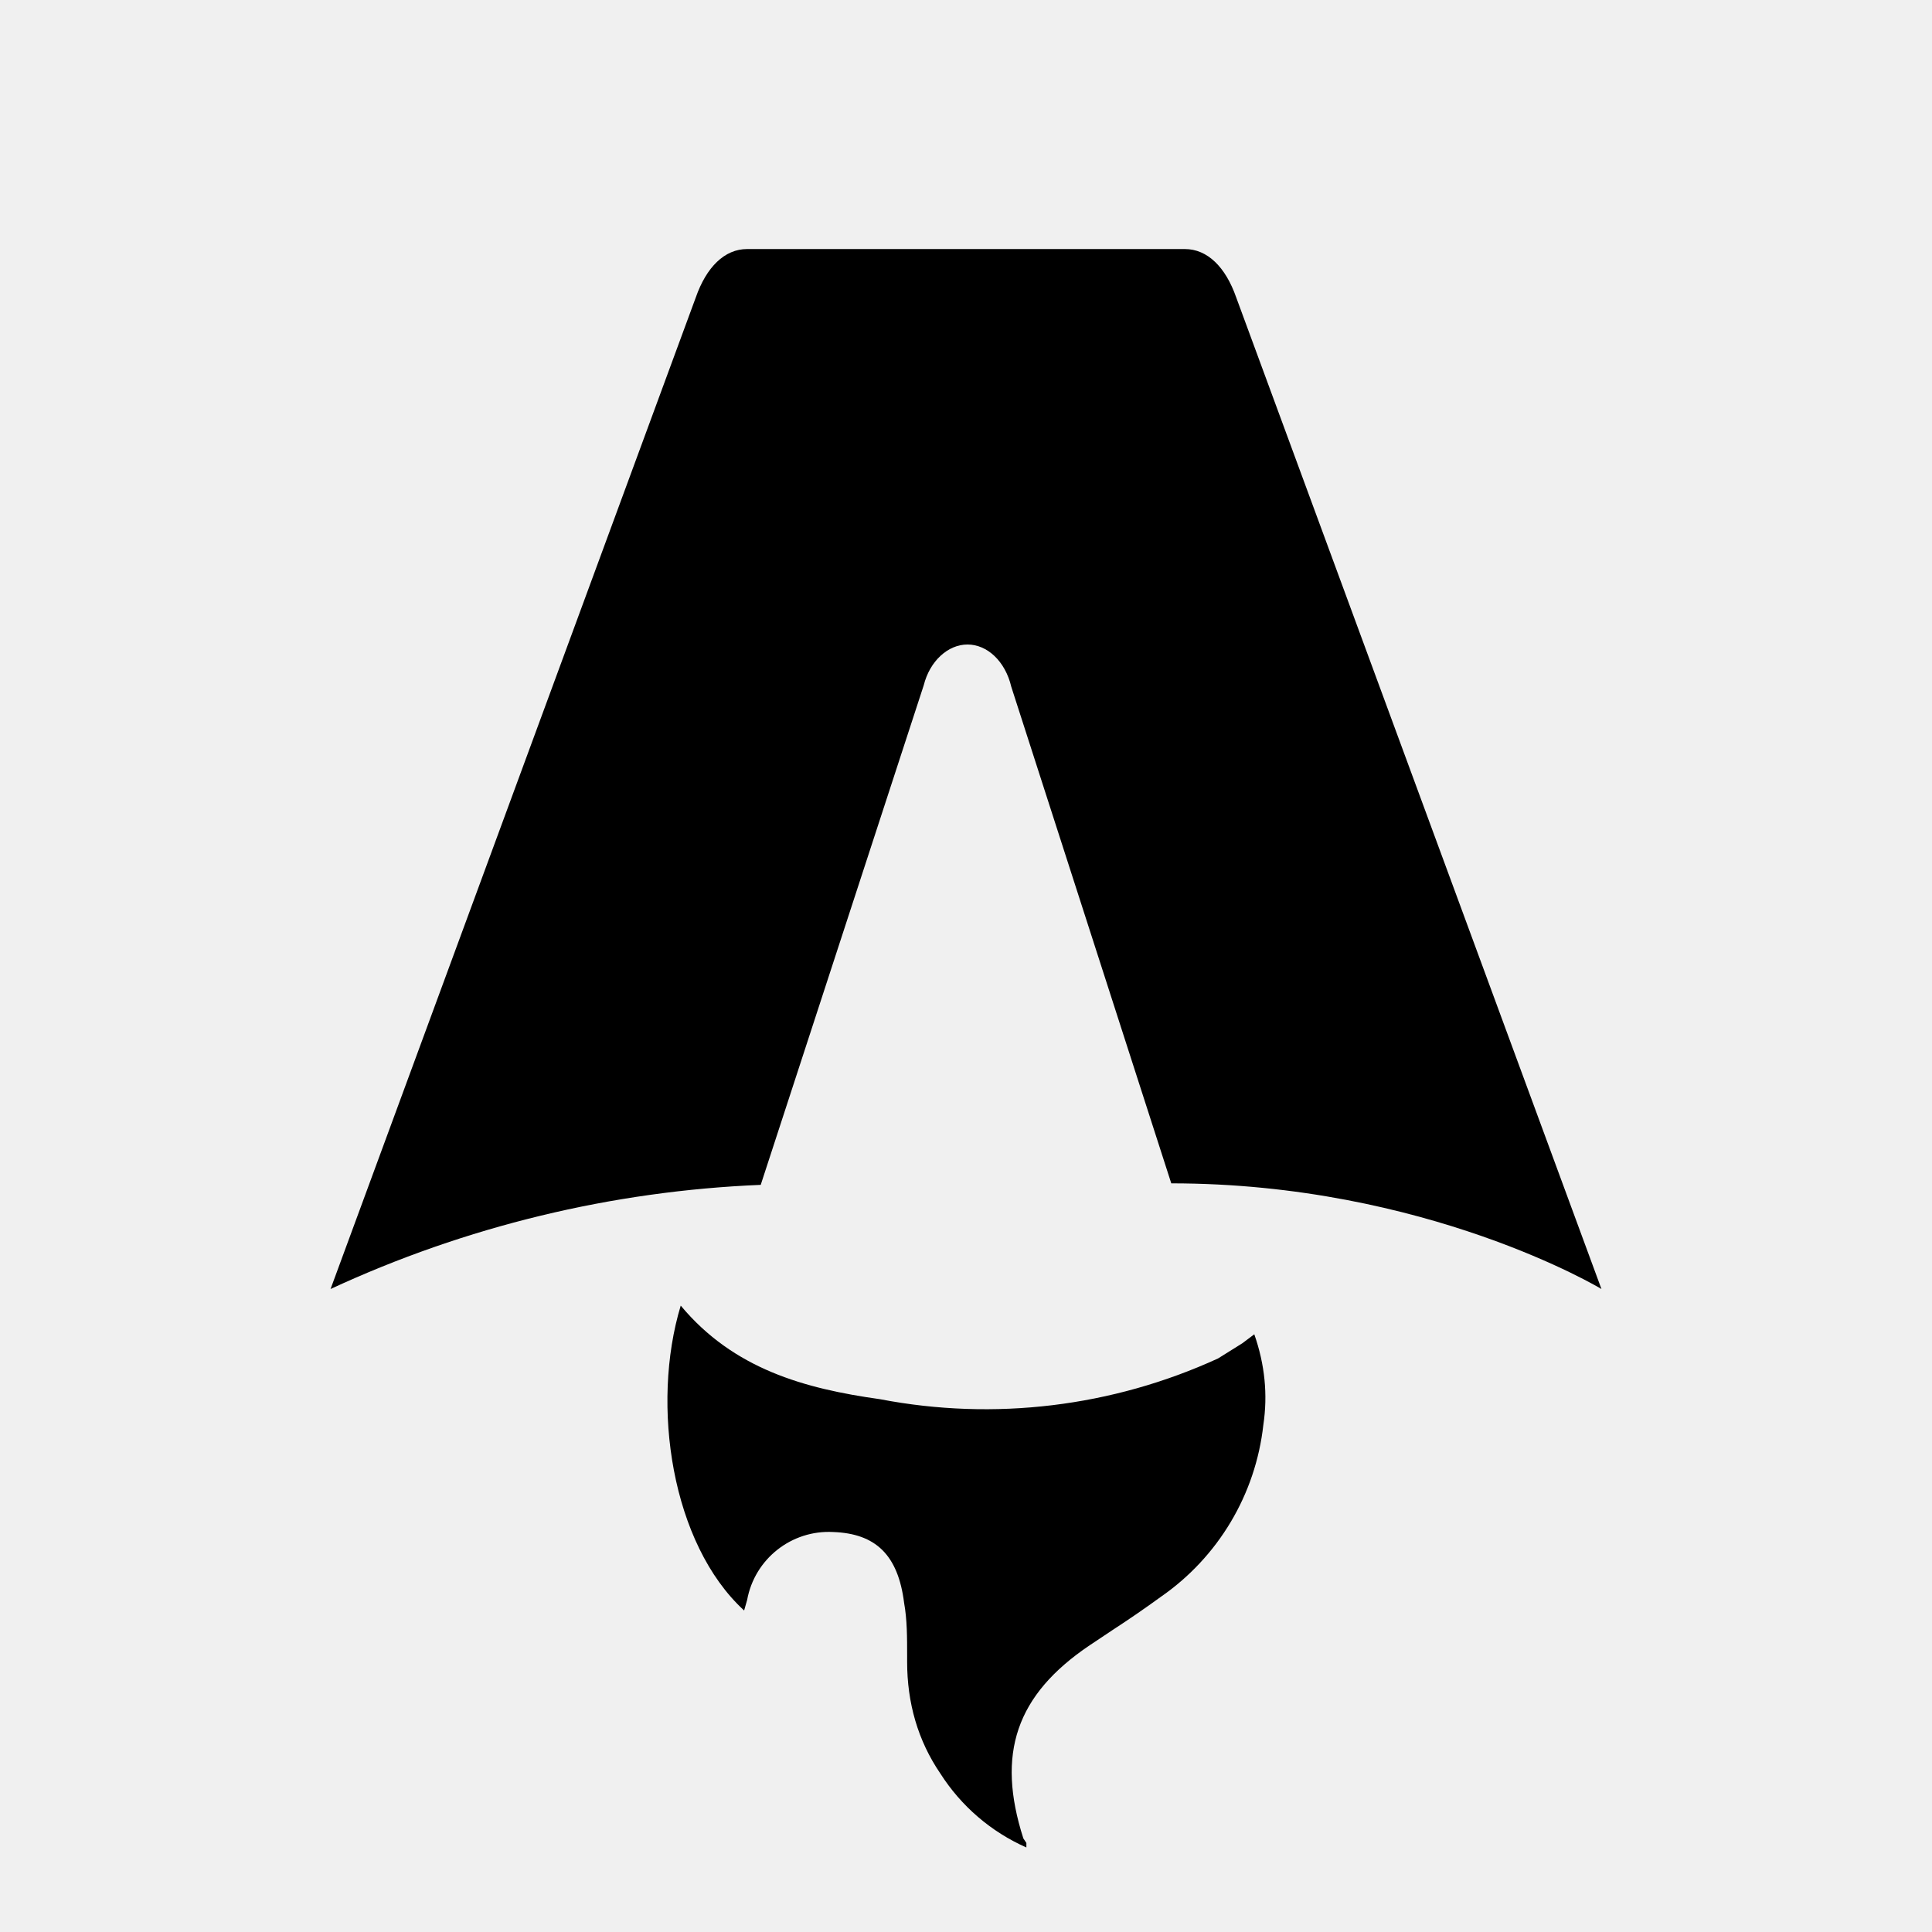
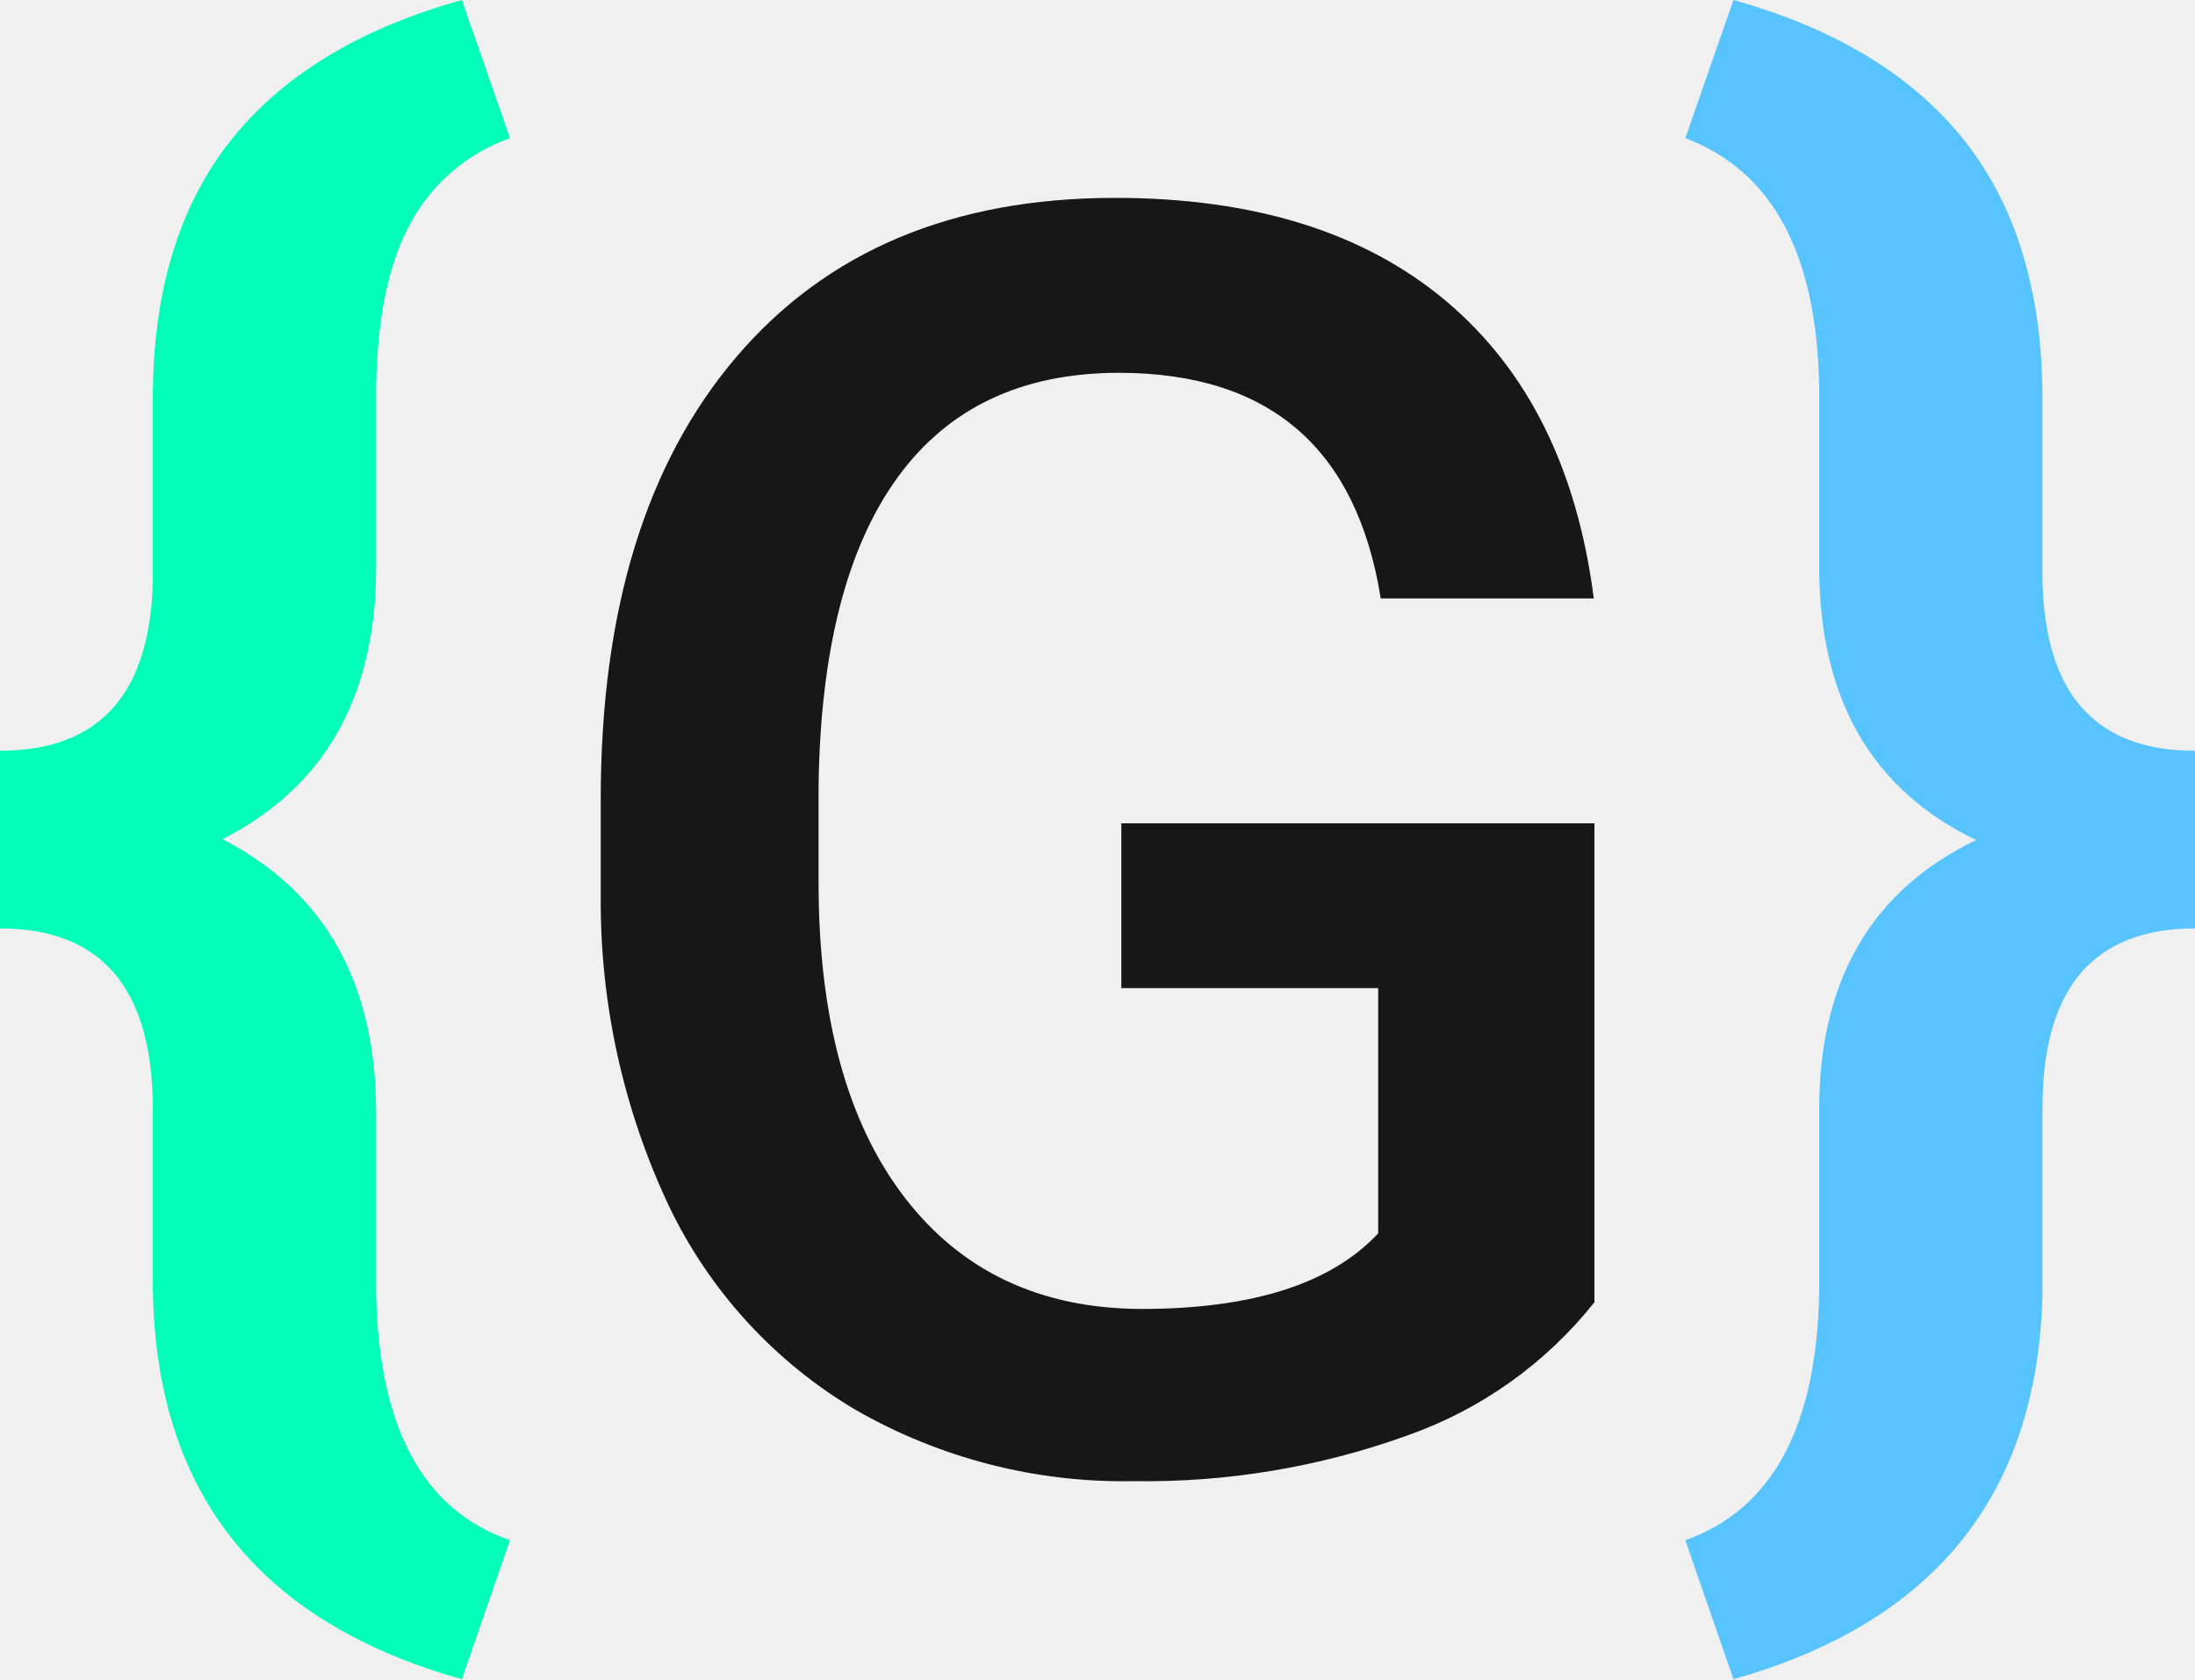
- <svg xmlns="http://www.w3.org/2000/svg" fill="none" viewBox="0 0 128 128">
-   <path d="M50.4 78.5a75.1 75.1 0 0 0-28.5 6.9l24.2-65.7c.7-2 1.9-3.2 3.4-3.2h29c1.5 0 2.7 1.2 3.4 3.2l24.2 65.7s-11.6-7-28.5-7L67 45.5c-.4-1.7-1.6-2.8-2.9-2.8-1.3 0-2.5 1.1-2.9 2.7L50.4 78.5Zm-1.1 28.2Zm-4.2-20.2c-2 6.6-.6 15.8 4.2 20.2a17.5 17.5 0 0 1 .2-.7 5.5 5.5 0 0 1 5.7-4.5c2.8.1 4.3 1.5 4.7 4.7.2 1.1.2 2.3.2 3.5v.4c0 2.7.7 5.2 2.2 7.4a13 13 0 0 0 5.7 4.9v-.3l-.2-.3c-1.8-5.6-.5-9.5 4.4-12.8l1.5-1a73 73 0 0 0 3.2-2.2 16 16 0 0 0 6.8-11.4c.3-2 .1-4-.6-6l-.8.6-1.6 1a37 37 0 0 1-22.4 2.7c-5-.7-9.7-2-13.2-6.2Z" />
-   <style>
-         path { fill: #000; }
-         @media (prefers-color-scheme: dark) {
-             path { fill: #FFF; }
+ <svg xmlns="http://www.w3.org/2000/svg" id="Layer_1" data-name="Layer 1" viewBox="0 0 136.73 104.63">
+   <defs>
+     <style>
+       .cls-1 {
+         fill: #01feb9;
+       }
+ 
+       .cls-2 {
+         fill: #57c3ff;
+       }
+ 
+       .cls-3 {
+         fill: #171717;
+       }
+ 
+       @media (prefers-color-scheme: dark) {
+         .cls-3 {
+           fill: #fff;
        }
+       }
    </style>
+   </defs>
+   <path class="cls-1" d="M29.85,106.17q-19.26-5.4-19.25-24.86V70.67q0-11.28-9.52-11.28V48.32q9.3,0,9.52-10.63V26.35q0-9.88,4.81-16T29.85,1.54l3,8.61a11.34,11.34,0,0,0-6.15,5.21q-2.09,3.72-2.19,10.3V36.88q0,12.09-9.57,16.95,9.57,4.92,9.57,17.06V82.22q.27,12.51,8.34,15.29Z" transform="translate(-1.08 -1.54)" />
+   <path class="cls-2" d="M106.06,97.51q8.13-2.88,8.34-15.5V70.67q0-12.08,9.78-16.79-9.78-4.69-9.78-17.05V25.66q-.21-12.46-8.34-15.51l3-8.61q9.57,2.68,14.38,8.75t4.87,15.9v11.5q.21,10.64,9.51,10.63V59.39q-9.51,0-9.51,11.18v11.6q-.44,18.7-19.25,24Z" transform="translate(-1.08 -1.54)" />
+   <path class="cls-3" d="M100.4,82.68A25.82,25.82,0,0,1,88.7,91a48,48,0,0,1-17,2.83,33.5,33.5,0,0,1-17.32-4.44,29.61,29.61,0,0,1-11.63-12.7,44.53,44.53,0,0,1-4.25-19.27V51.35q0-17.66,8.45-27.57t23.58-9.91q13,0,20.64,6.44t9.19,18.52H87.09q-2.25-14.05-16.3-14.06-9.09,0-13.82,6.55t-4.9,19.2v6q0,12.61,5.32,19.58t14.79,7q10.36,0,14.75-4.71V63.11h-16V52.84H100.4Z" transform="translate(-1.08 -1.54)" />
</svg>
